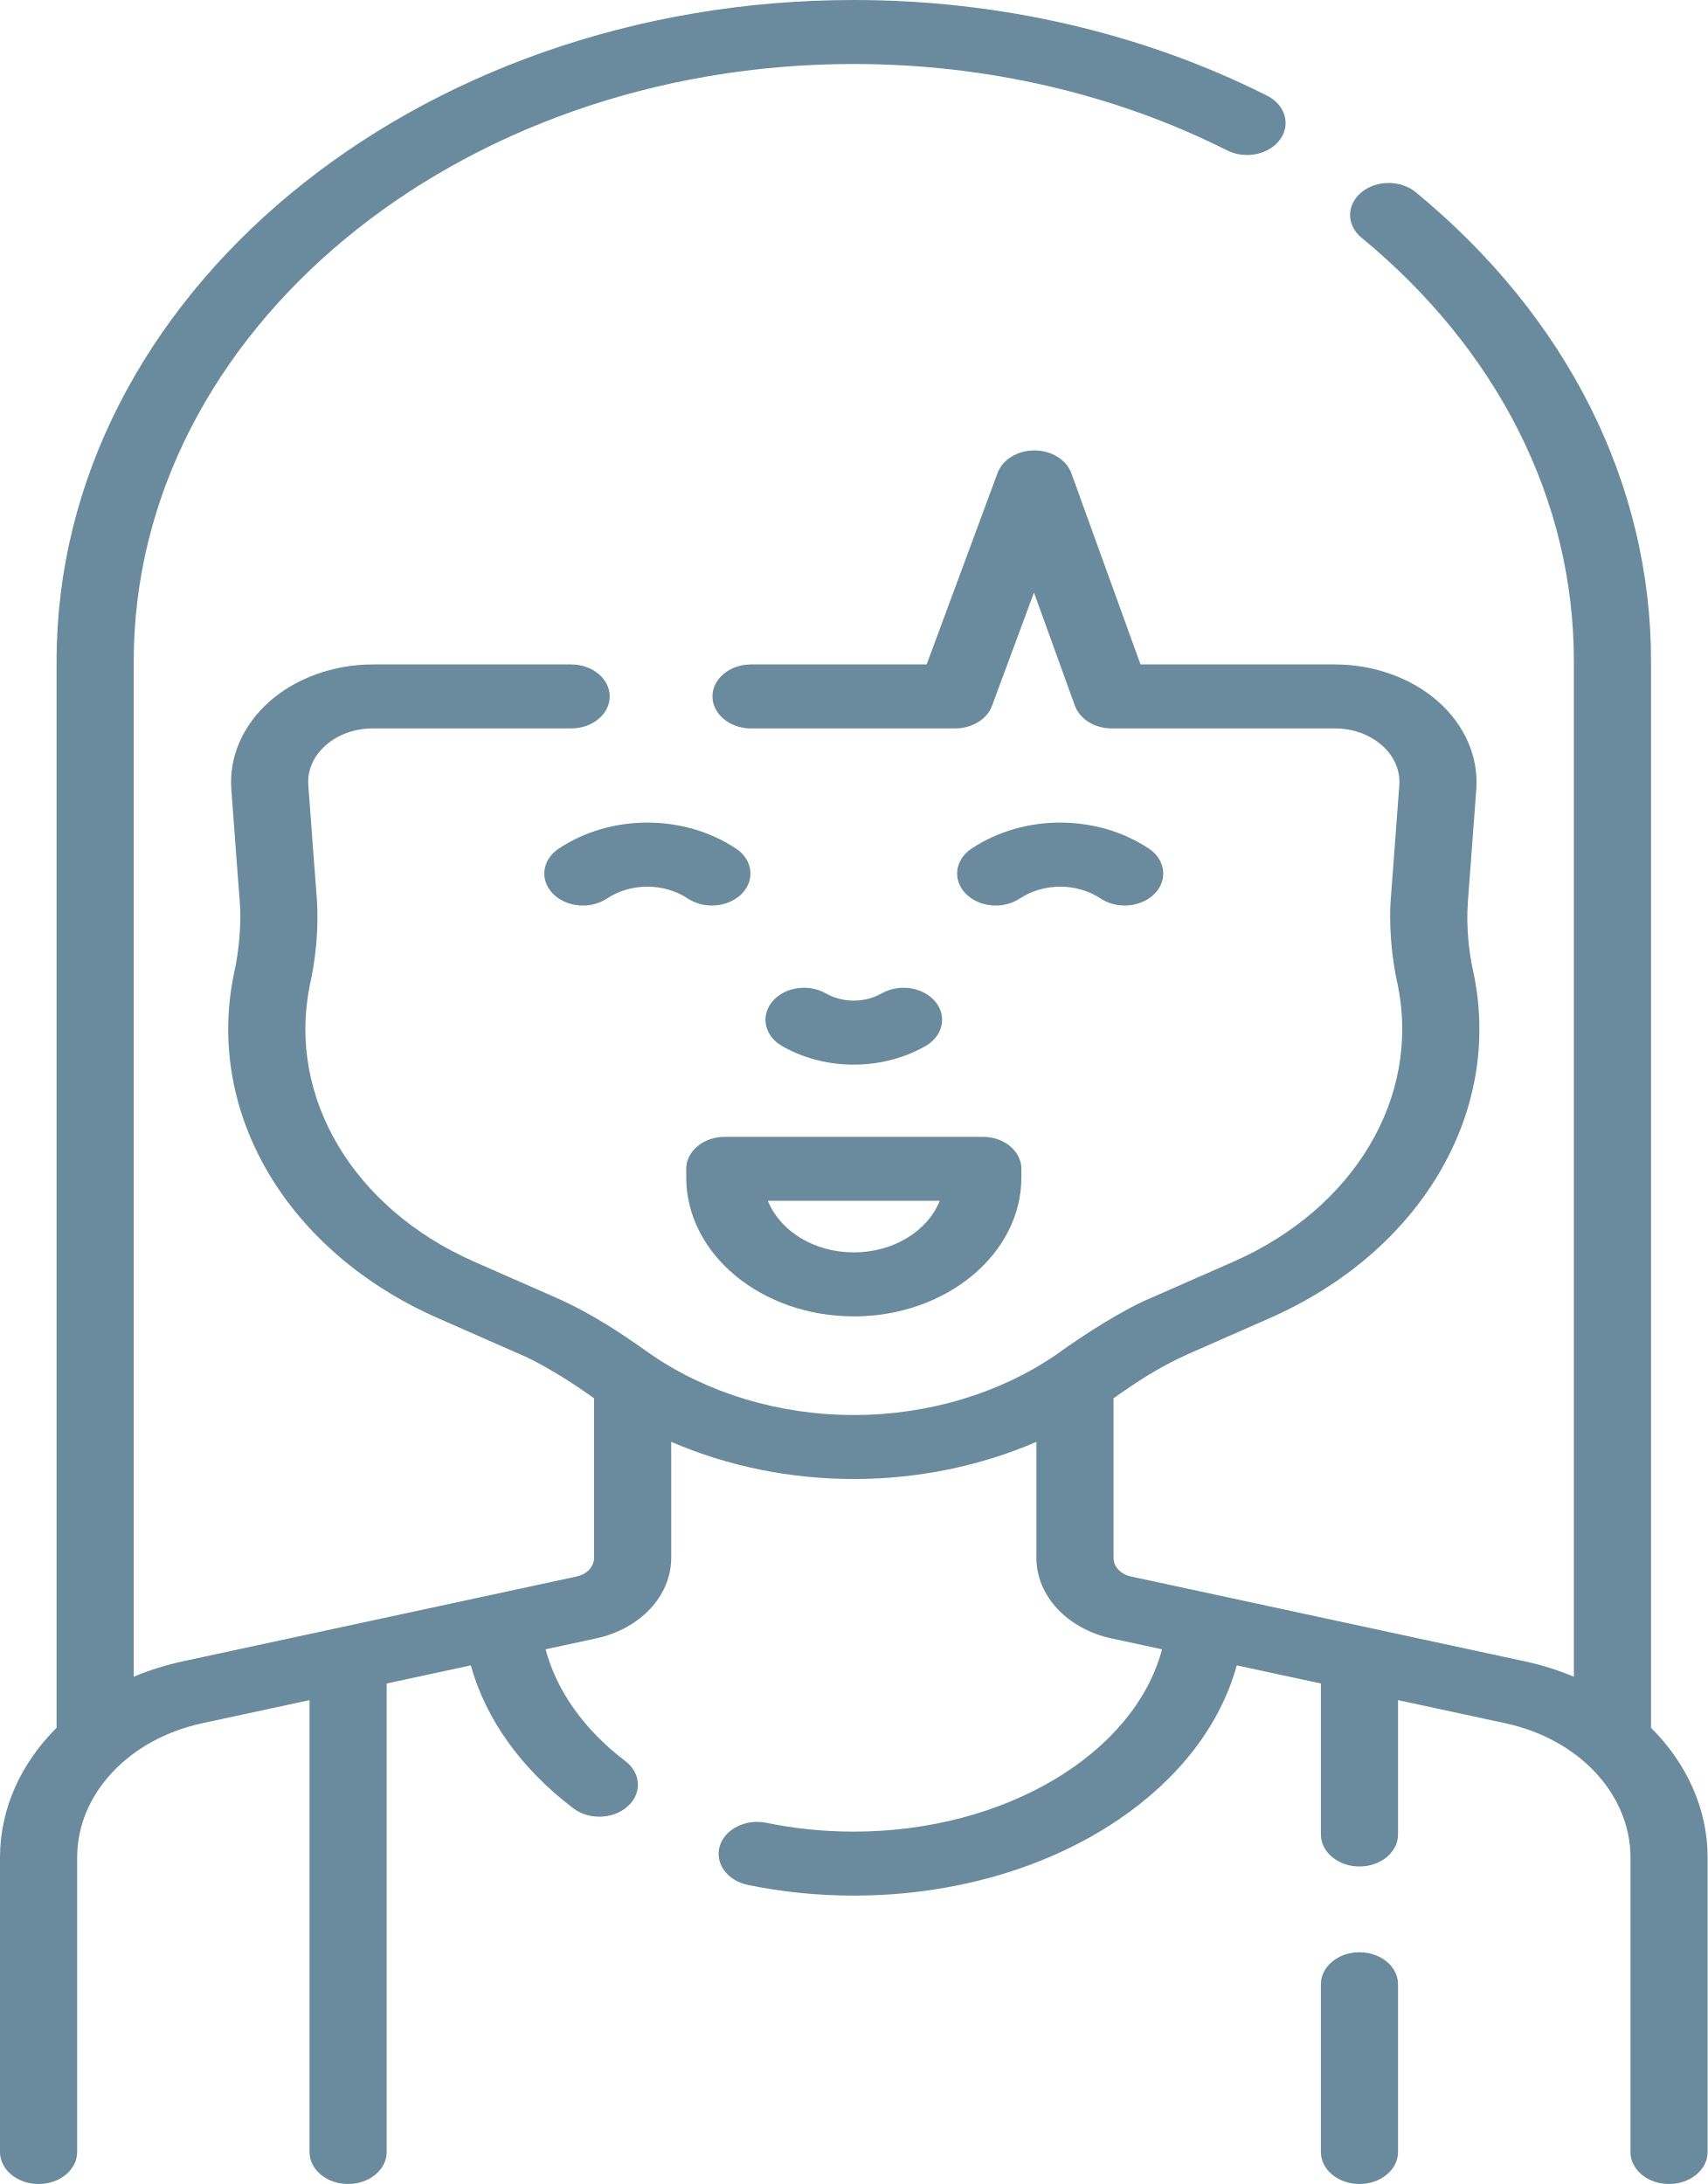
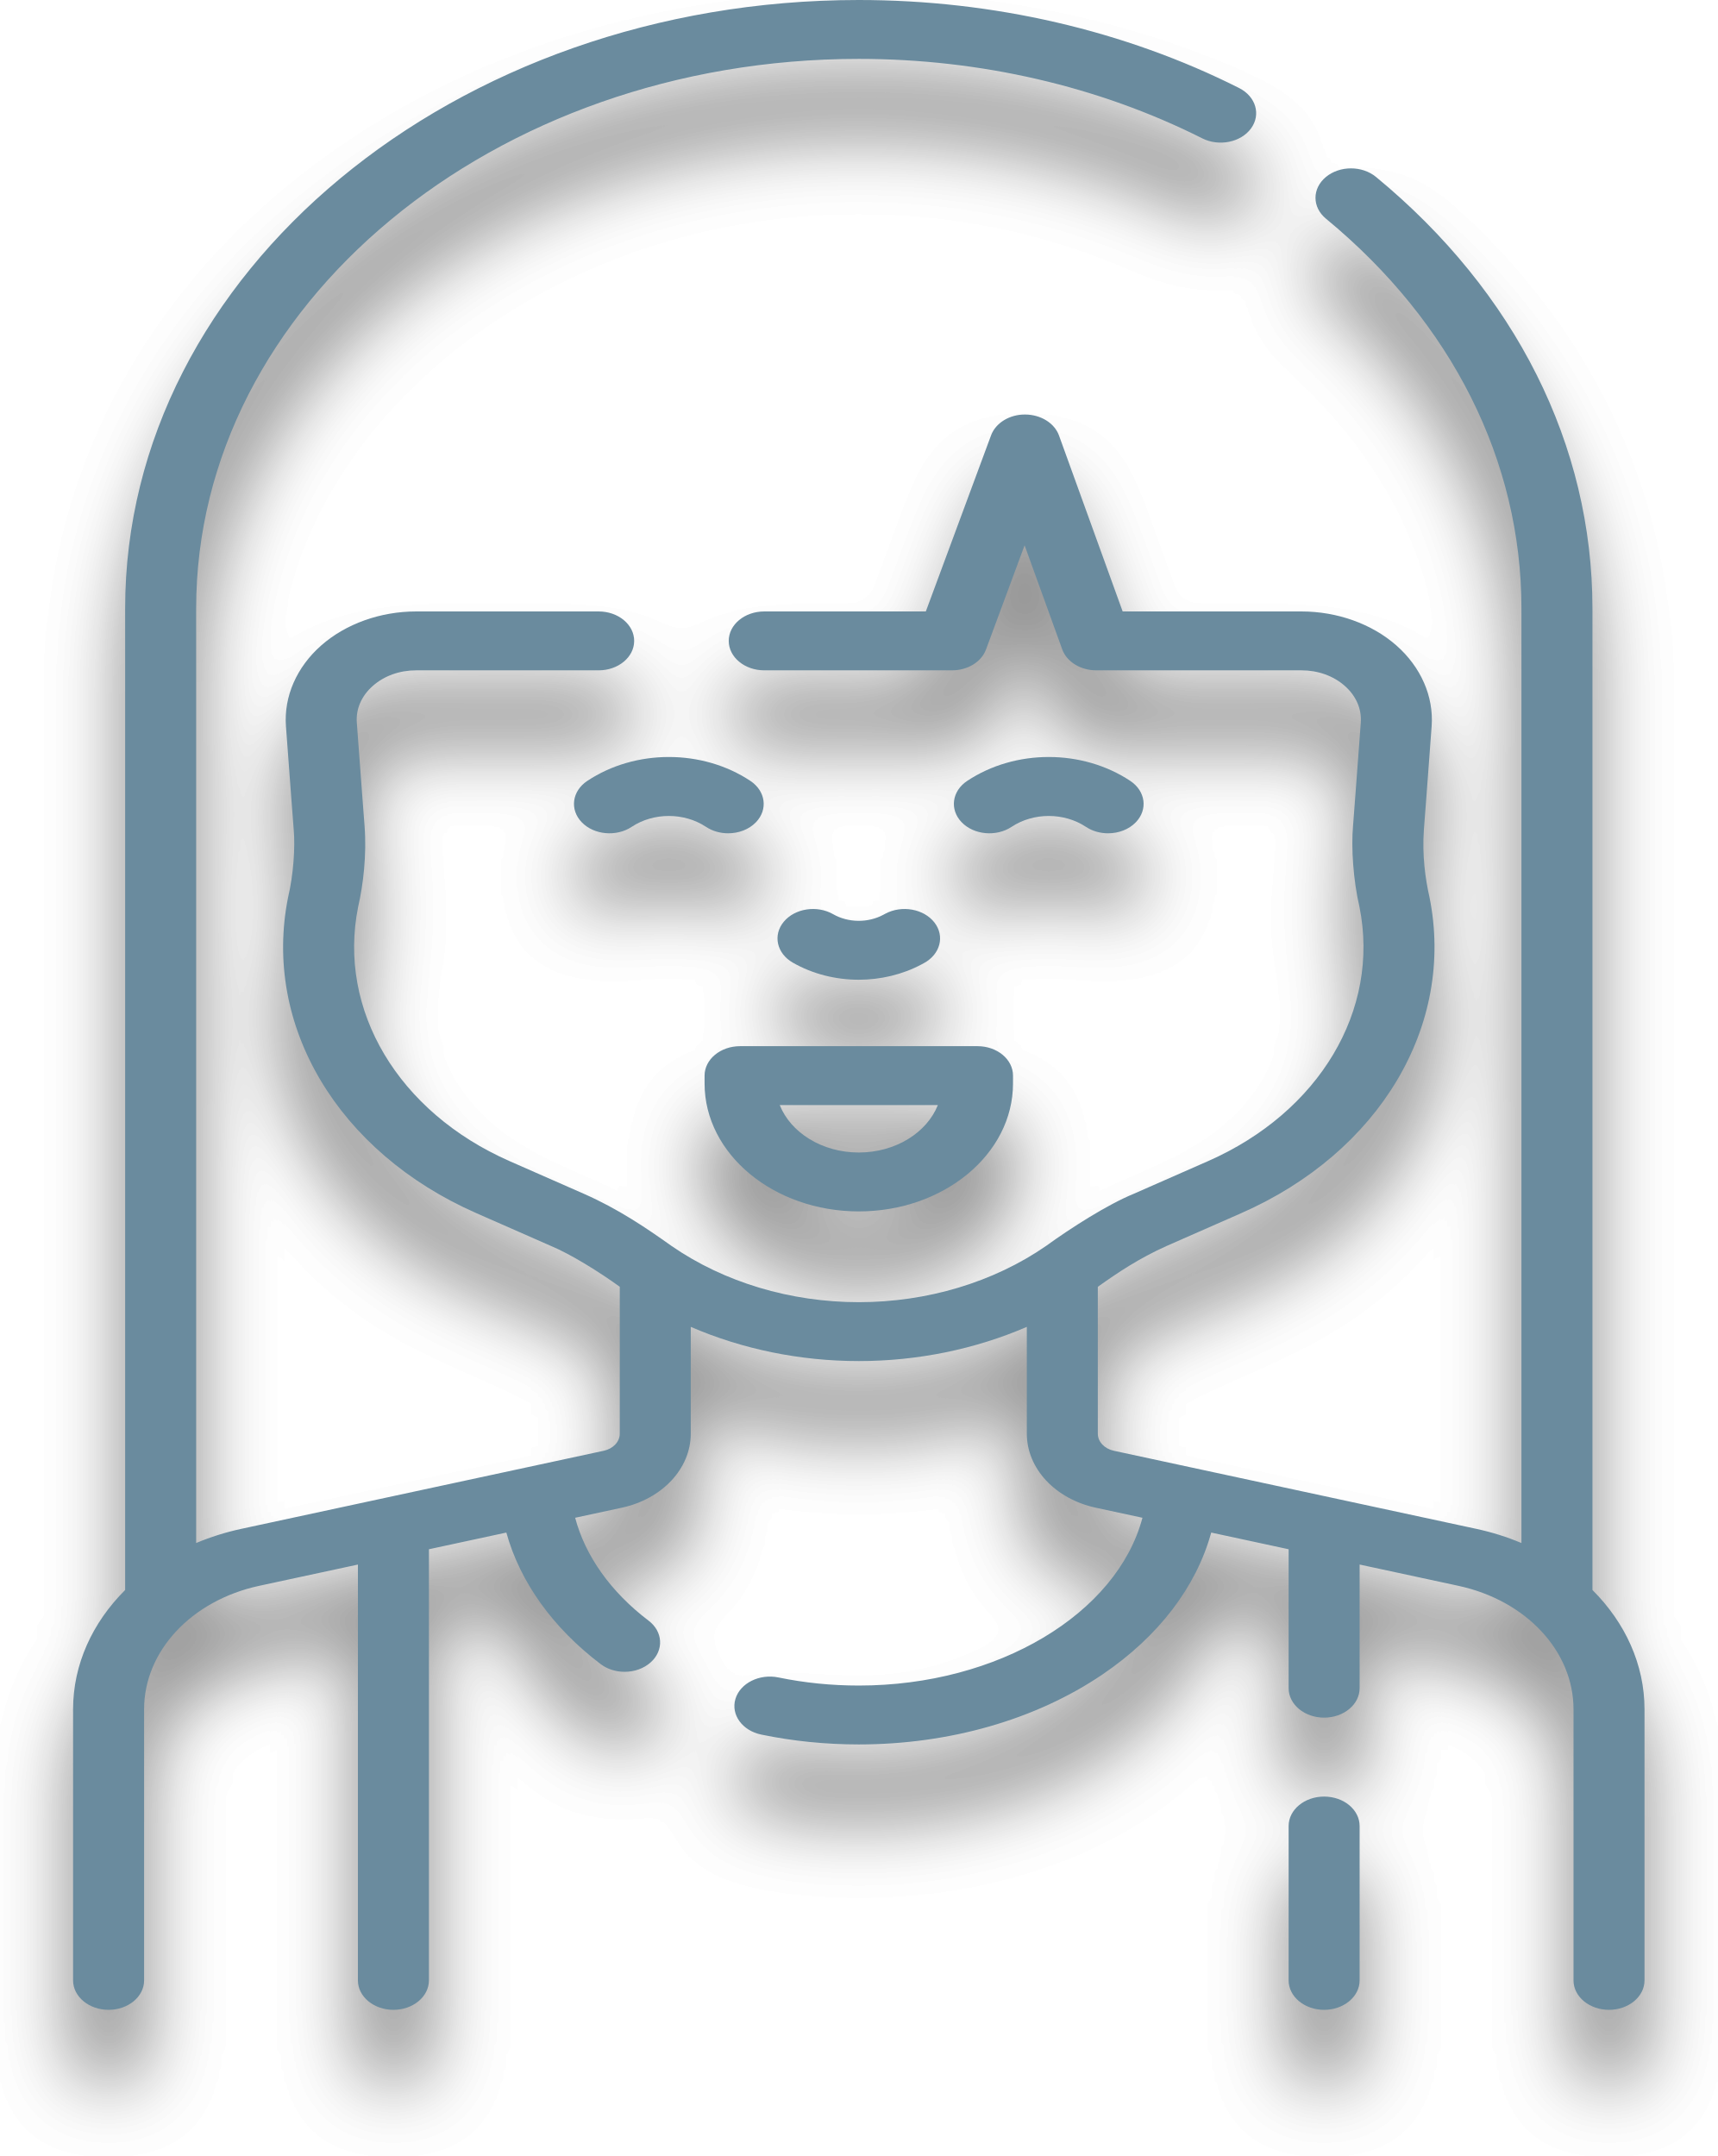
- <svg xmlns="http://www.w3.org/2000/svg" width="86" height="110" viewBox="0 0 86 110" fill="none">
-   <path d="M83.151 87.022V33.301C83.151 24.369 78.944 15.981 71.306 9.684C70.545 9.057 69.316 9.059 68.559 9.691C67.803 10.322 67.806 11.342 68.567 11.969C75.466 17.658 79.265 25.233 79.265 33.301V84.451C78.488 84.124 77.66 83.861 76.789 83.674L56.954 79.401C56.44 79.29 56.081 78.905 56.081 78.465V70.428C57.171 69.654 58.316 68.88 59.852 68.191L63.934 66.396C71.506 63.066 75.645 56.117 74.233 49.106C74.002 48.09 73.828 46.817 73.926 45.414C73.926 45.414 74.152 42.477 74.351 39.744C74.469 38.121 73.766 36.512 72.423 35.328C71.079 34.144 69.184 33.465 67.223 33.465H57.44L53.957 23.836C53.711 23.156 52.958 22.69 52.102 22.687C51.252 22.68 50.49 23.147 50.239 23.826L46.669 33.465H37.825C36.752 33.465 35.882 34.186 35.882 35.076C35.882 35.966 36.752 36.688 37.825 36.688H48.104C48.958 36.688 49.711 36.226 49.961 35.549L52.074 29.845L54.133 35.539C54.38 36.221 55.136 36.688 55.994 36.688H67.223C68.13 36.688 68.972 36.989 69.594 37.537C70.215 38.084 70.527 38.799 70.473 39.55C70.274 42.275 70.049 45.203 70.049 45.204C69.941 46.385 70.061 48.183 70.401 49.636C71.537 55.278 68.207 60.869 62.114 63.549L58.032 65.344C56.624 65.921 54.619 67.197 53.245 68.194C50.375 70.178 46.736 71.27 43 71.27C39.264 71.27 35.626 70.178 32.755 68.194C31.346 67.193 29.841 66.171 27.969 65.344L23.887 63.549C17.794 60.869 14.464 55.278 15.6 49.636C15.88 48.415 16.072 46.797 15.952 45.209C15.952 45.209 15.727 42.278 15.528 39.55C15.473 38.799 15.785 38.084 16.407 37.537C17.028 36.989 17.87 36.688 18.777 36.688H28.764C29.837 36.688 30.707 35.966 30.707 35.077C30.707 34.187 29.837 33.465 28.764 33.465H18.777C16.816 33.465 14.921 34.144 13.577 35.328C12.234 36.512 11.531 38.121 11.649 39.744C11.849 42.478 12.075 45.414 12.075 45.419C12.158 46.339 12.066 47.846 11.768 49.106C10.355 56.117 14.494 63.066 22.067 66.396L26.148 68.191C27.202 68.625 28.807 69.618 29.919 70.428V78.465C29.919 78.905 29.56 79.29 29.047 79.401L9.211 83.674C8.341 83.861 7.513 84.124 6.735 84.451V33.301C6.735 16.716 23.004 3.223 43 3.223C49.647 3.223 56.146 4.727 61.796 7.572C62.713 8.034 63.908 7.792 64.465 7.031C65.022 6.27 64.73 5.279 63.812 4.817C57.554 1.666 50.358 0 43 0C20.861 0 2.849 14.939 2.849 33.301V87.022C1.056 88.809 0 91.098 0 93.551V108.389C0 109.279 0.87 110 1.943 110C3.016 110 3.886 109.279 3.886 108.389V93.551C3.886 90.371 6.477 87.592 10.188 86.793L15.588 85.63V108.389C15.588 109.279 16.458 110 17.531 110C18.604 110 19.474 109.279 19.474 108.389V84.792L23.711 83.879C24.46 86.578 26.245 89.085 28.873 91.078C29.246 91.36 29.715 91.5 30.184 91.5C30.71 91.5 31.235 91.323 31.618 90.976C32.342 90.319 32.287 89.3 31.495 88.7C29.425 87.129 28.034 85.165 27.477 83.069L30.023 82.52C32.249 82.04 33.804 80.373 33.804 78.465V72.621C36.627 73.841 39.784 74.493 43 74.493C46.217 74.493 49.373 73.841 52.196 72.621V78.465C52.196 80.373 53.751 82.04 55.977 82.52L58.524 83.069C57.136 88.31 50.637 92.252 43 92.252C41.505 92.252 40.026 92.103 38.604 91.809C37.563 91.594 36.509 92.12 36.249 92.983C35.99 93.847 36.623 94.721 37.664 94.936C39.393 95.294 41.188 95.475 43 95.475C47.956 95.475 52.691 94.116 56.332 91.648C59.407 89.563 61.468 86.852 62.287 83.879L66.524 84.792V92.396C66.524 93.286 67.394 94.008 68.467 94.008C69.54 94.008 70.409 93.286 70.409 92.396V85.629L75.812 86.793C79.523 87.592 82.115 90.371 82.115 93.551V108.389C82.115 109.279 82.984 110 84.057 110C85.13 110 86 109.279 86 108.389V93.551C86 91.099 84.944 88.809 83.151 87.022Z" fill="#6A8B9E" />
-   <path d="M37.066 42.739C34.439 40.995 30.769 40.995 28.142 42.739C27.304 43.294 27.168 44.309 27.838 45.004C28.509 45.698 29.731 45.811 30.569 45.255C31.767 44.46 33.441 44.46 34.639 45.255C34.998 45.493 35.426 45.608 35.852 45.608C36.421 45.608 36.986 45.401 37.37 45.004C38.04 44.309 37.904 43.295 37.066 42.739Z" fill="#6A8B9E" />
-   <path d="M51.361 45.255C52.559 44.46 54.232 44.46 55.431 45.255C55.789 45.493 56.217 45.608 56.643 45.608C57.213 45.608 57.777 45.401 58.161 45.004C58.831 44.309 58.695 43.295 57.858 42.739C55.23 40.995 51.56 40.995 48.933 42.739C48.095 43.294 47.959 44.309 48.63 45.004C49.3 45.698 50.523 45.811 51.361 45.255Z" fill="#6A8B9E" />
-   <path d="M42.997 53.622C44.192 53.622 45.389 53.341 46.443 52.778L46.559 52.715C47.461 52.232 47.72 51.235 47.138 50.487C46.555 49.74 45.353 49.525 44.452 50.008L44.336 50.07C43.495 50.52 42.42 50.506 41.597 50.035C40.713 49.529 39.504 49.714 38.895 50.447C38.285 51.179 38.508 52.183 39.391 52.688C40.479 53.31 41.737 53.622 42.997 53.622Z" fill="#6A8B9E" />
-   <path d="M34.56 58.869V59.301C34.56 63.16 38.346 66.301 43 66.301C47.654 66.301 51.44 63.161 51.44 59.301V58.869C51.44 57.98 50.57 57.258 49.497 57.258H36.503C35.43 57.258 34.56 57.98 34.56 58.869ZM47.327 60.481C46.728 61.988 45.015 63.078 43 63.078C40.985 63.078 39.272 61.987 38.673 60.481H47.327Z" fill="#6A8B9E" />
-   <path d="M68.466 98.328C67.394 98.328 66.524 99.049 66.524 99.939V108.389C66.524 109.279 67.394 110 68.466 110C69.539 110 70.409 109.279 70.409 108.389V99.939C70.409 99.049 69.54 98.328 68.466 98.328Z" fill="#6A8B9E" />
+ <svg xmlns="http://www.w3.org/2000/svg" width="94" height="118" viewBox="0 0 94 118" fill="none">
+   <g filter="url(#filter0_dd)">
+     <path d="M87.151 87.022V33.301C87.151 24.369 82.944 15.981 75.306 9.684C74.545 9.057 73.316 9.059 72.559 9.691C71.803 10.322 71.806 11.342 72.567 11.969C79.466 17.658 83.265 25.233 83.265 33.301V84.451C82.488 84.124 81.66 83.861 80.789 83.674L60.954 79.401C60.44 79.29 60.081 78.905 60.081 78.465V70.428C61.171 69.654 62.316 68.88 63.852 68.191L67.934 66.396C75.506 63.066 79.645 56.117 78.233 49.106C78.002 48.09 77.828 46.817 77.926 45.414C77.926 45.414 78.152 42.477 78.351 39.744C78.469 38.121 77.766 36.512 76.423 35.328C75.079 34.144 73.184 33.465 71.223 33.465H61.44L57.957 23.836C57.711 23.156 56.958 22.69 56.102 22.687C55.252 22.68 54.49 23.147 54.239 23.826L50.669 33.465H41.825C40.752 33.465 39.882 34.186 39.882 35.076C39.882 35.966 40.752 36.688 41.825 36.688H52.104C52.958 36.688 53.711 36.226 53.961 35.549L56.074 29.845L58.133 35.539C58.38 36.221 59.136 36.688 59.994 36.688H71.223C72.13 36.688 72.972 36.989 73.594 37.537C74.215 38.084 74.527 38.799 74.473 39.55C74.274 42.275 74.049 45.203 74.049 45.204C73.941 46.385 74.061 48.183 74.401 49.636C75.537 55.278 72.207 60.869 66.114 63.549L62.032 65.344C60.624 65.921 58.619 67.197 57.245 68.194C54.375 70.178 50.736 71.27 47 71.27C43.264 71.27 39.626 70.178 36.755 68.194C35.346 67.193 33.841 66.171 31.969 65.344L27.887 63.549C21.794 60.869 18.464 55.278 19.6 49.636C19.88 48.415 20.072 46.797 19.952 45.209C19.952 45.209 19.727 42.278 19.528 39.55C19.473 38.799 19.785 38.084 20.407 37.537C21.028 36.989 21.87 36.688 22.777 36.688H32.764C33.837 36.688 34.707 35.966 34.707 35.077C34.707 34.187 33.837 33.465 32.764 33.465H22.777C20.816 33.465 18.921 34.144 17.577 35.328C16.234 36.512 15.531 38.121 15.649 39.744C15.849 42.478 16.075 45.414 16.075 45.419C16.158 46.339 16.066 47.846 15.768 49.106C14.355 56.117 18.494 63.066 26.067 66.396L30.148 68.191C31.202 68.625 32.807 69.618 33.919 70.428V78.465C33.919 78.905 33.56 79.29 33.047 79.401L13.211 83.674C12.341 83.861 11.513 84.124 10.735 84.451V33.301C10.735 16.716 27.004 3.223 47 3.223C53.647 3.223 60.146 4.727 65.796 7.572C66.713 8.034 67.908 7.792 68.465 7.031C69.022 6.27 68.73 5.279 67.812 4.817C61.554 1.666 54.358 0 47 0C24.861 0 6.849 14.939 6.849 33.301V87.022C5.056 88.809 4 91.098 4 93.551V108.389C4 109.279 4.87 110 5.943 110C7.016 110 7.886 109.279 7.886 108.389V93.551C7.886 90.371 10.477 87.592 14.188 86.793L19.588 85.63V108.389C19.588 109.279 20.458 110 21.531 110C22.604 110 23.474 109.279 23.474 108.389V84.792L27.711 83.879C28.46 86.578 30.245 89.085 32.873 91.078C33.246 91.36 33.715 91.5 34.184 91.5C34.71 91.5 35.235 91.323 35.618 90.976C36.342 90.319 36.287 89.3 35.495 88.7C33.425 87.129 32.034 85.165 31.477 83.069L34.023 82.52C36.249 82.04 37.804 80.373 37.804 78.465V72.621C40.627 73.841 43.784 74.493 47 74.493C50.217 74.493 53.373 73.841 56.196 72.621V78.465C56.196 80.373 57.751 82.04 59.977 82.52L62.524 83.069C61.136 88.31 54.637 92.252 47 92.252C45.505 92.252 44.026 92.103 42.604 91.809C41.563 91.594 40.509 92.12 40.249 92.983C39.99 93.847 40.623 94.721 41.664 94.936C43.393 95.294 45.188 95.475 47 95.475C51.956 95.475 56.691 94.116 60.332 91.648C63.407 89.563 65.469 86.852 66.287 83.879L70.524 84.792V92.396C70.524 93.286 71.394 94.008 72.467 94.008C73.54 94.008 74.409 93.286 74.409 92.396V85.629L79.812 86.793C83.523 87.592 86.115 90.371 86.115 93.551V108.389C86.115 109.279 86.984 110 88.057 110C89.13 110 90 109.279 90 108.389V93.551C90 91.099 88.944 88.809 87.151 87.022Z" fill="#6A8B9E" />
+     <path d="M41.066 42.739C38.439 40.995 34.769 40.995 32.142 42.739C31.304 43.294 31.168 44.309 31.838 45.004C32.509 45.698 33.731 45.811 34.569 45.255C35.767 44.46 37.441 44.46 38.639 45.255C38.998 45.493 39.426 45.608 39.852 45.608C40.421 45.608 40.986 45.401 41.37 45.004C42.04 44.309 41.904 43.295 41.066 42.739Z" fill="#6A8B9E" />
+     <path d="M55.361 45.255C56.559 44.46 58.232 44.46 59.431 45.255C59.789 45.493 60.217 45.608 60.643 45.608C61.213 45.608 61.777 45.401 62.161 45.004C62.831 44.309 62.695 43.295 61.858 42.739C59.23 40.995 55.56 40.995 52.933 42.739C52.095 43.294 51.959 44.309 52.63 45.004C53.3 45.698 54.523 45.811 55.361 45.255Z" fill="#6A8B9E" />
+     <path d="M46.997 53.622C48.192 53.622 49.389 53.341 50.443 52.778L50.559 52.715C51.461 52.232 51.72 51.235 51.138 50.487C50.555 49.74 49.353 49.525 48.452 50.008L48.336 50.07C47.495 50.52 46.42 50.506 45.597 50.035C44.713 49.529 43.504 49.714 42.895 50.447C42.285 51.179 42.508 52.183 43.391 52.688C44.479 53.31 45.737 53.622 46.997 53.622Z" fill="#6A8B9E" />
+     <path d="M38.56 58.869V59.301C38.56 63.16 42.346 66.301 47 66.301C51.654 66.301 55.44 63.161 55.44 59.301V58.869C55.44 57.98 54.57 57.258 53.497 57.258H40.503C39.43 57.258 38.56 57.98 38.56 58.869ZM51.327 60.481C50.728 61.988 49.015 63.078 47 63.078C44.985 63.078 43.272 61.987 42.673 60.481H51.327Z" fill="#6A8B9E" />
+     <path d="M72.466 98.328C71.394 98.328 70.524 99.049 70.524 99.939V108.389C70.524 109.279 71.394 110 72.466 110C73.539 110 74.409 109.279 74.409 108.389V99.939C74.409 99.049 73.54 98.328 72.466 98.328Z" fill="#6A8B9E" />
+   </g>
+   <defs>
+     <filter id="filter0_dd" x="0" y="0" width="94" height="118" filterUnits="userSpaceOnUse" color-interpolation-filters="sRGB">
+       <feFlood flood-opacity="0" result="BackgroundImageFix" />
+       <feColorMatrix in="SourceAlpha" type="matrix" values="0 0 0 0 0 0 0 0 0 0 0 0 0 0 0 0 0 0 127 0" />
+       <feOffset dy="4" />
+       <feGaussianBlur stdDeviation="2" />
+       <feColorMatrix type="matrix" values="0 0 0 0 0 0 0 0 0 0 0 0 0 0 0 0 0 0 0.25 0" />
+       <feBlend mode="normal" in2="BackgroundImageFix" result="effect1_dropShadow" />
+       <feColorMatrix in="SourceAlpha" type="matrix" values="0 0 0 0 0 0 0 0 0 0 0 0 0 0 0 0 0 0 127 0" />
+       <feOffset dy="4" />
+       <feGaussianBlur stdDeviation="2" />
+       <feColorMatrix type="matrix" values="0 0 0 0 0 0 0 0 0 0 0 0 0 0 0 0 0 0 0.25 0" />
+       <feBlend mode="normal" in2="effect1_dropShadow" result="effect2_dropShadow" />
+       <feBlend mode="normal" in="SourceGraphic" in2="effect2_dropShadow" result="shape" />
+     </filter>
+   </defs>
</svg>
